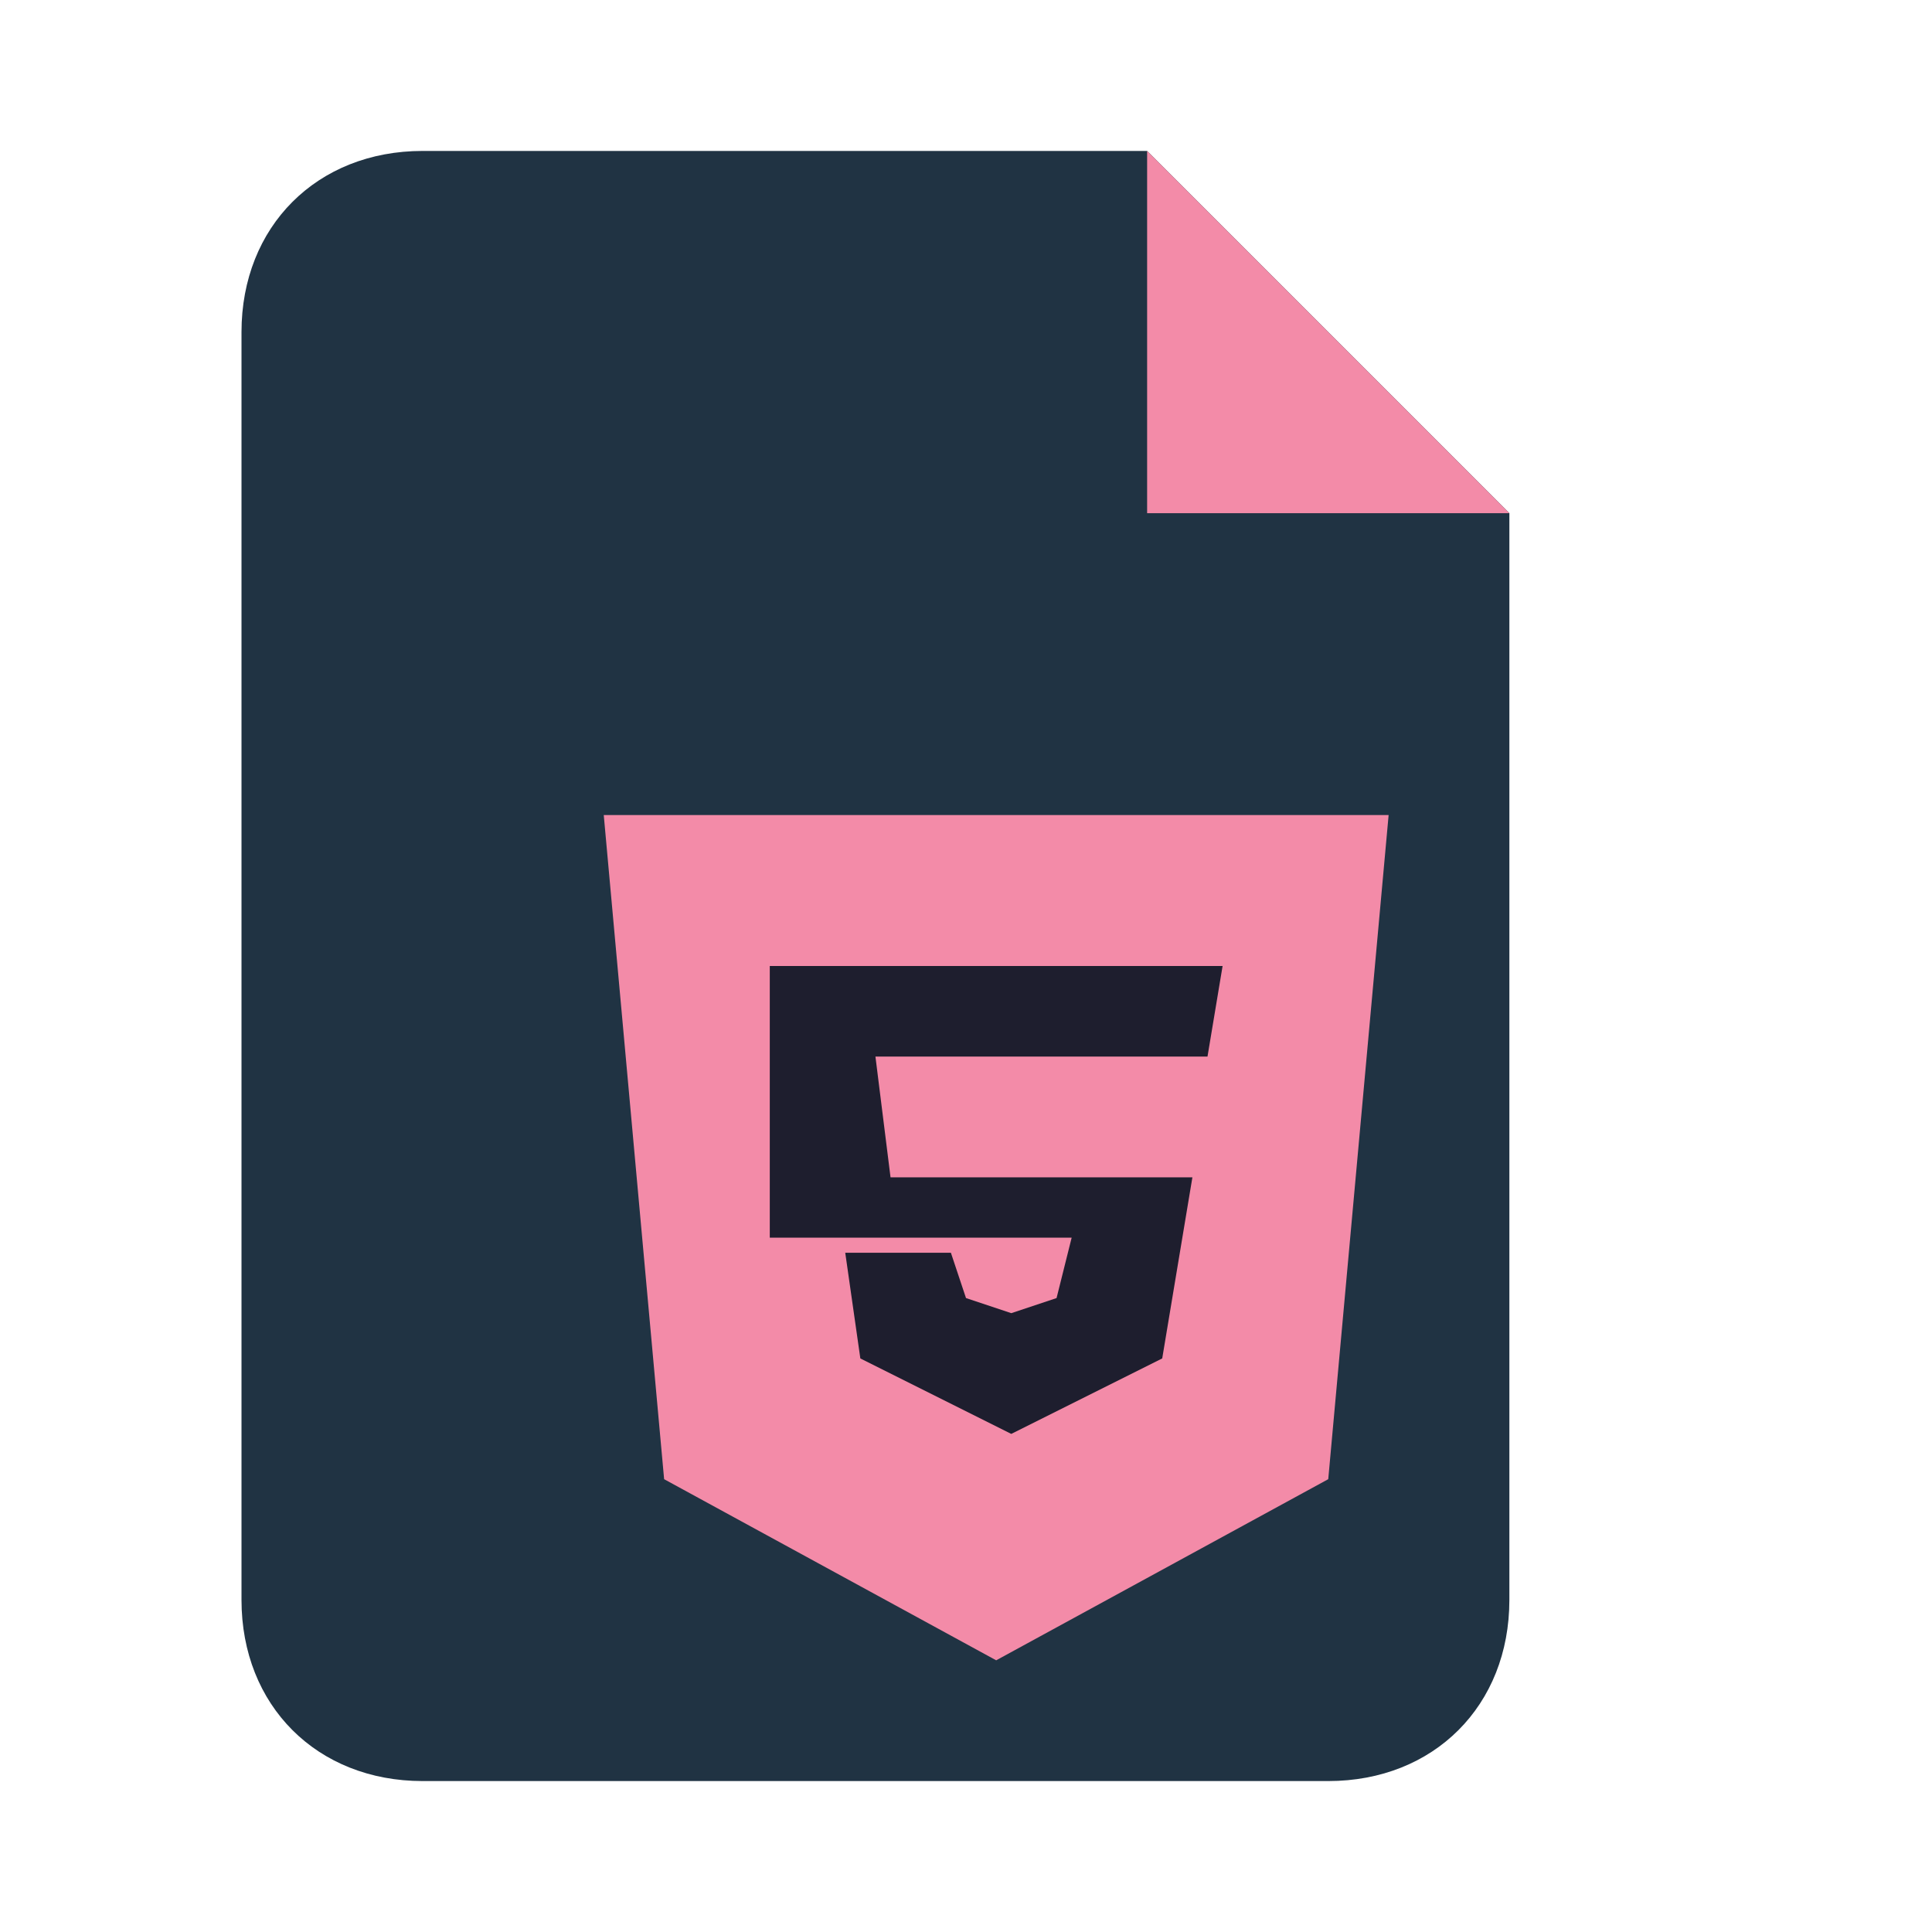
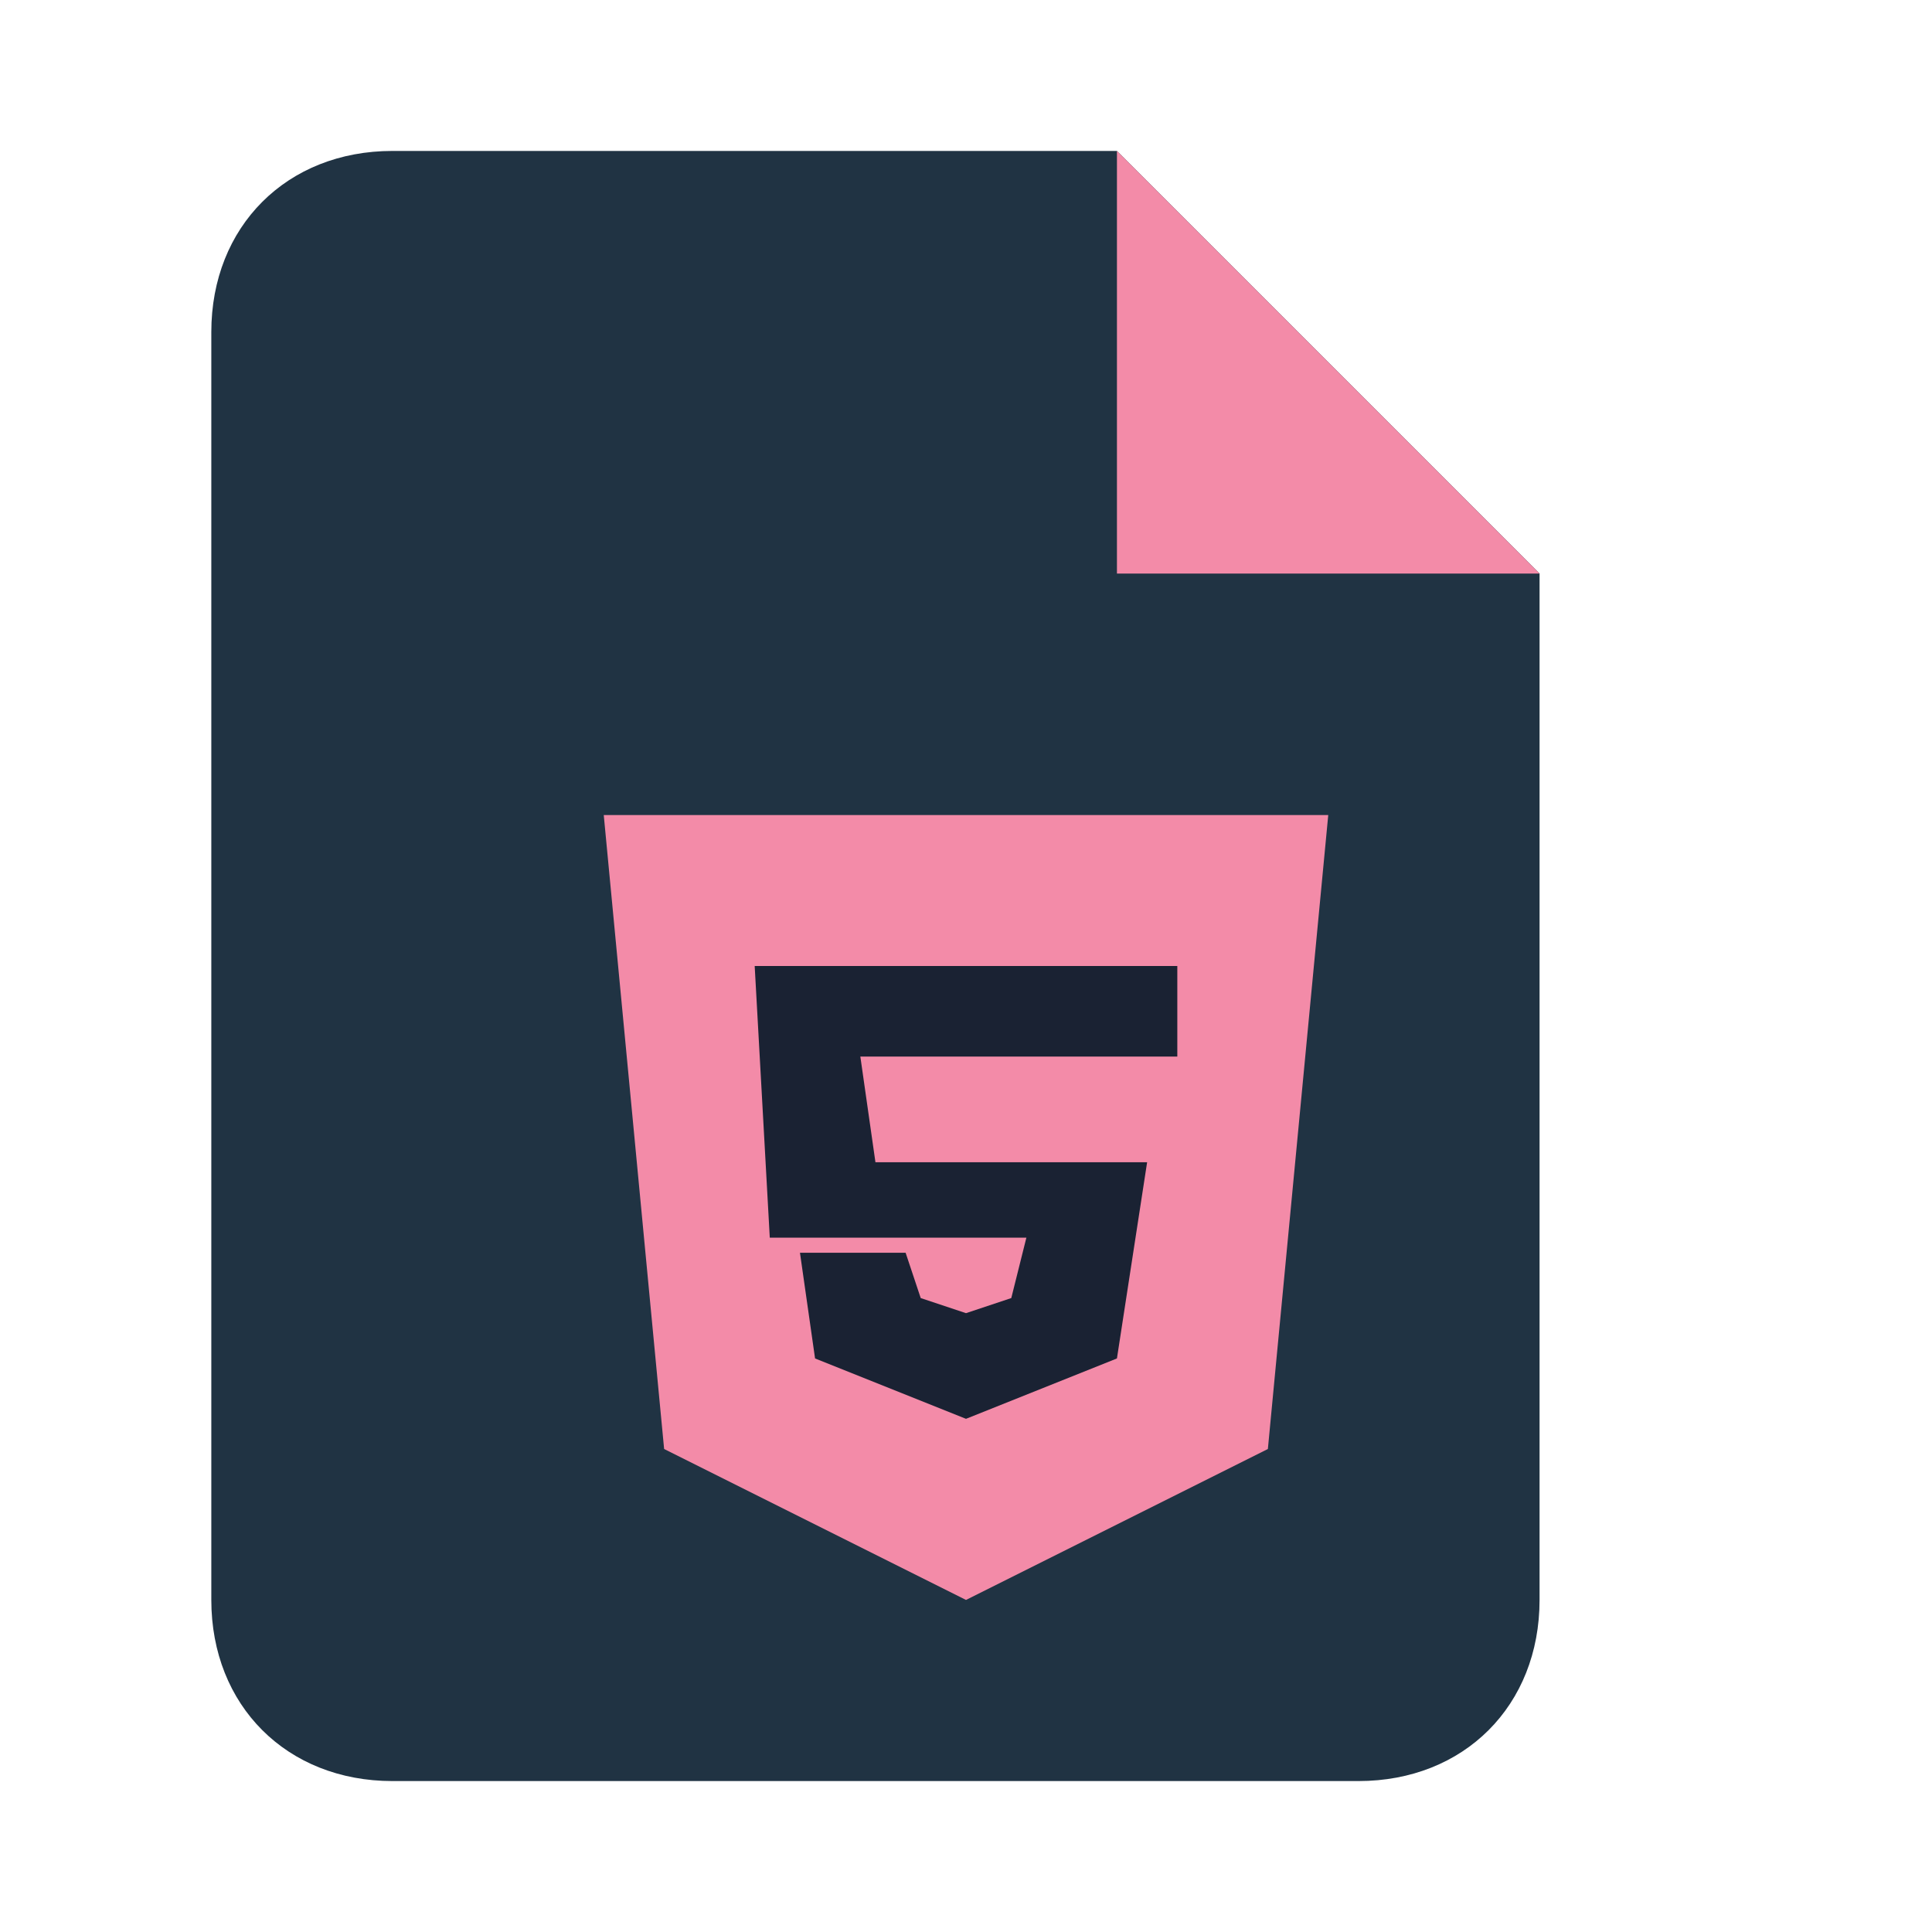
<svg xmlns="http://www.w3.org/2000/svg" viewBox="0 0 128 128">
-   <path fill="#203343" d="M28 10h48l24 24v72c0 7-5 12-12 12H28c-7 0-12-5-12-12V22c0-7 5-12 12-12z" />
-   <path fill="#f38ba8" d="M76 10v24h24z" />
-   <path fill="#f38ba8" d="M40 54h52l-4 44-22 12-22-12z" />
-   <path fill="#1e1e2e" d="M51 64h30l-1 6H58l1 8h20l-2 12-10 5-10-5-1-7h7l1 3 3 1 3-1 1-4H51z" />
+   <path fill="#203343" d="M26 10h48l28 28v68c0 7-5 12-12 12H26c-7 0-12-5-12-12V22c0-7 5-12 12-12z" />
+   <path fill="#f38ba8" d="M74 10v28h28z" />
+   <path fill="#f38ba8" d="M40 54h48l-4 42-20 10-20-10z" />
+   <path fill="#1a2233" d="M50 64h28v6H57l1 7h18l-2 13-10 4-10-4-1-7h7l1 3 3 1 3-1 1-4H51z" />
</svg>
